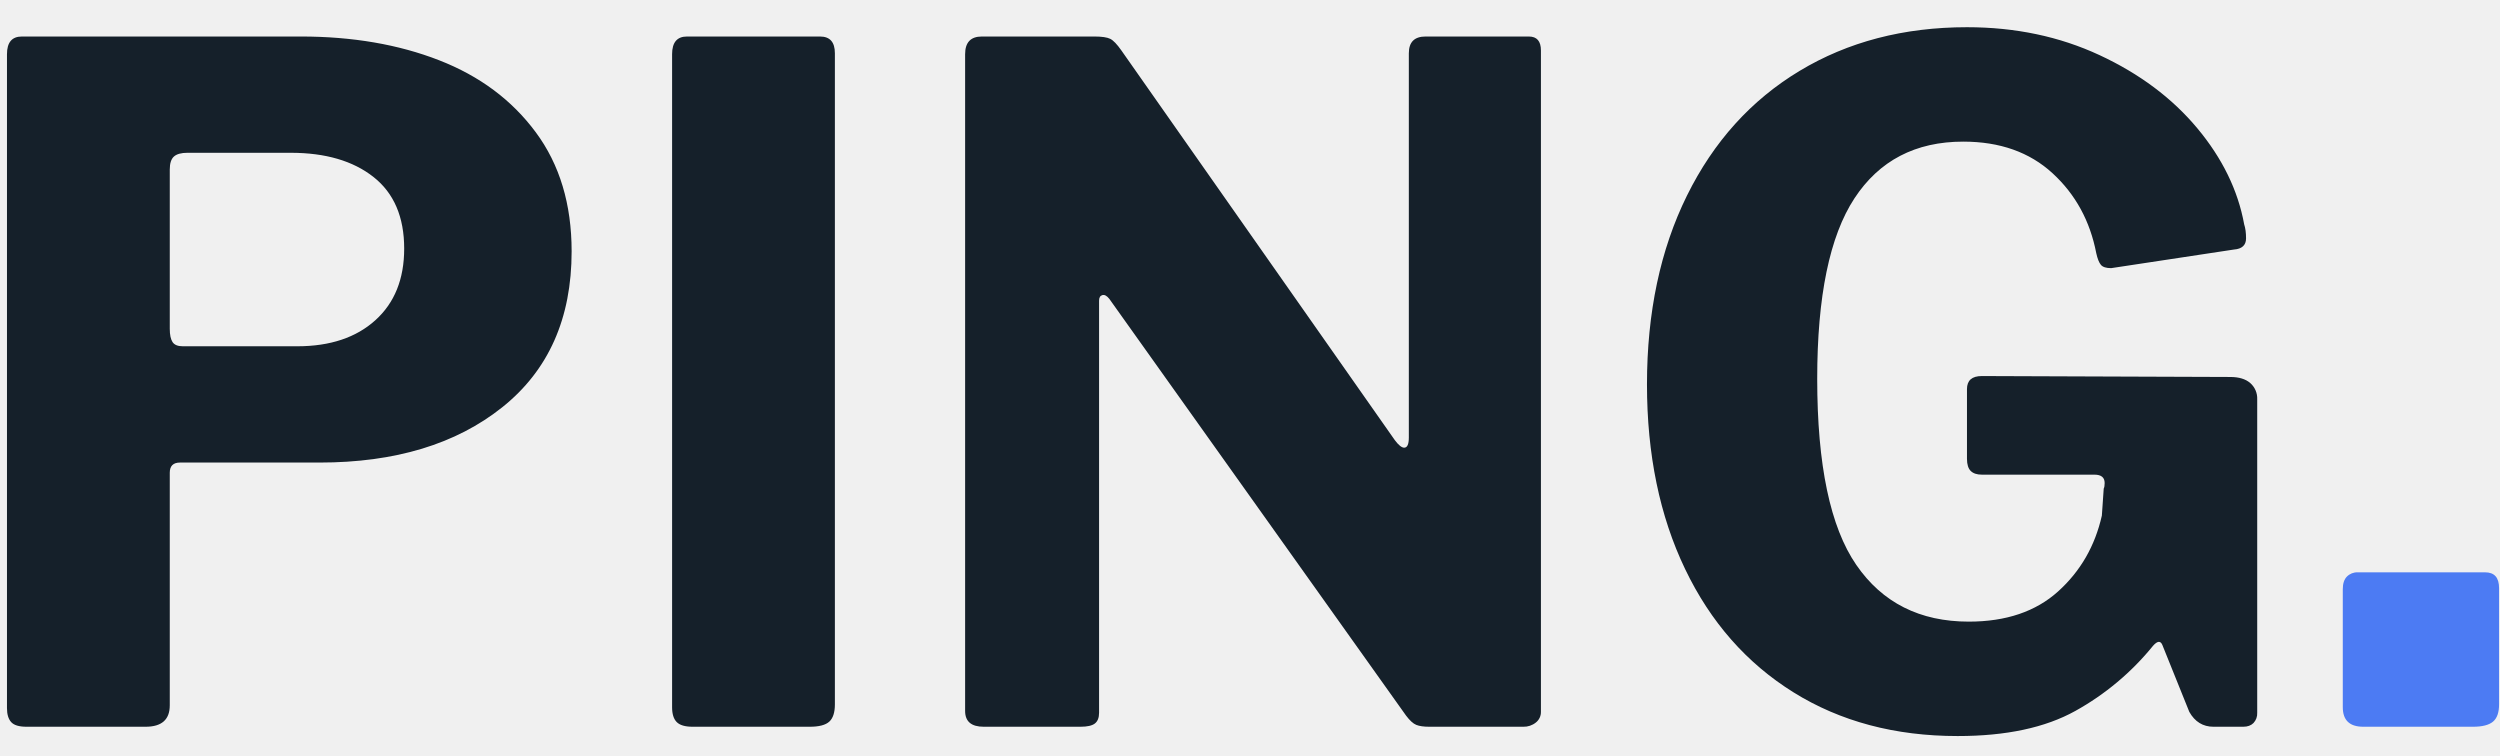
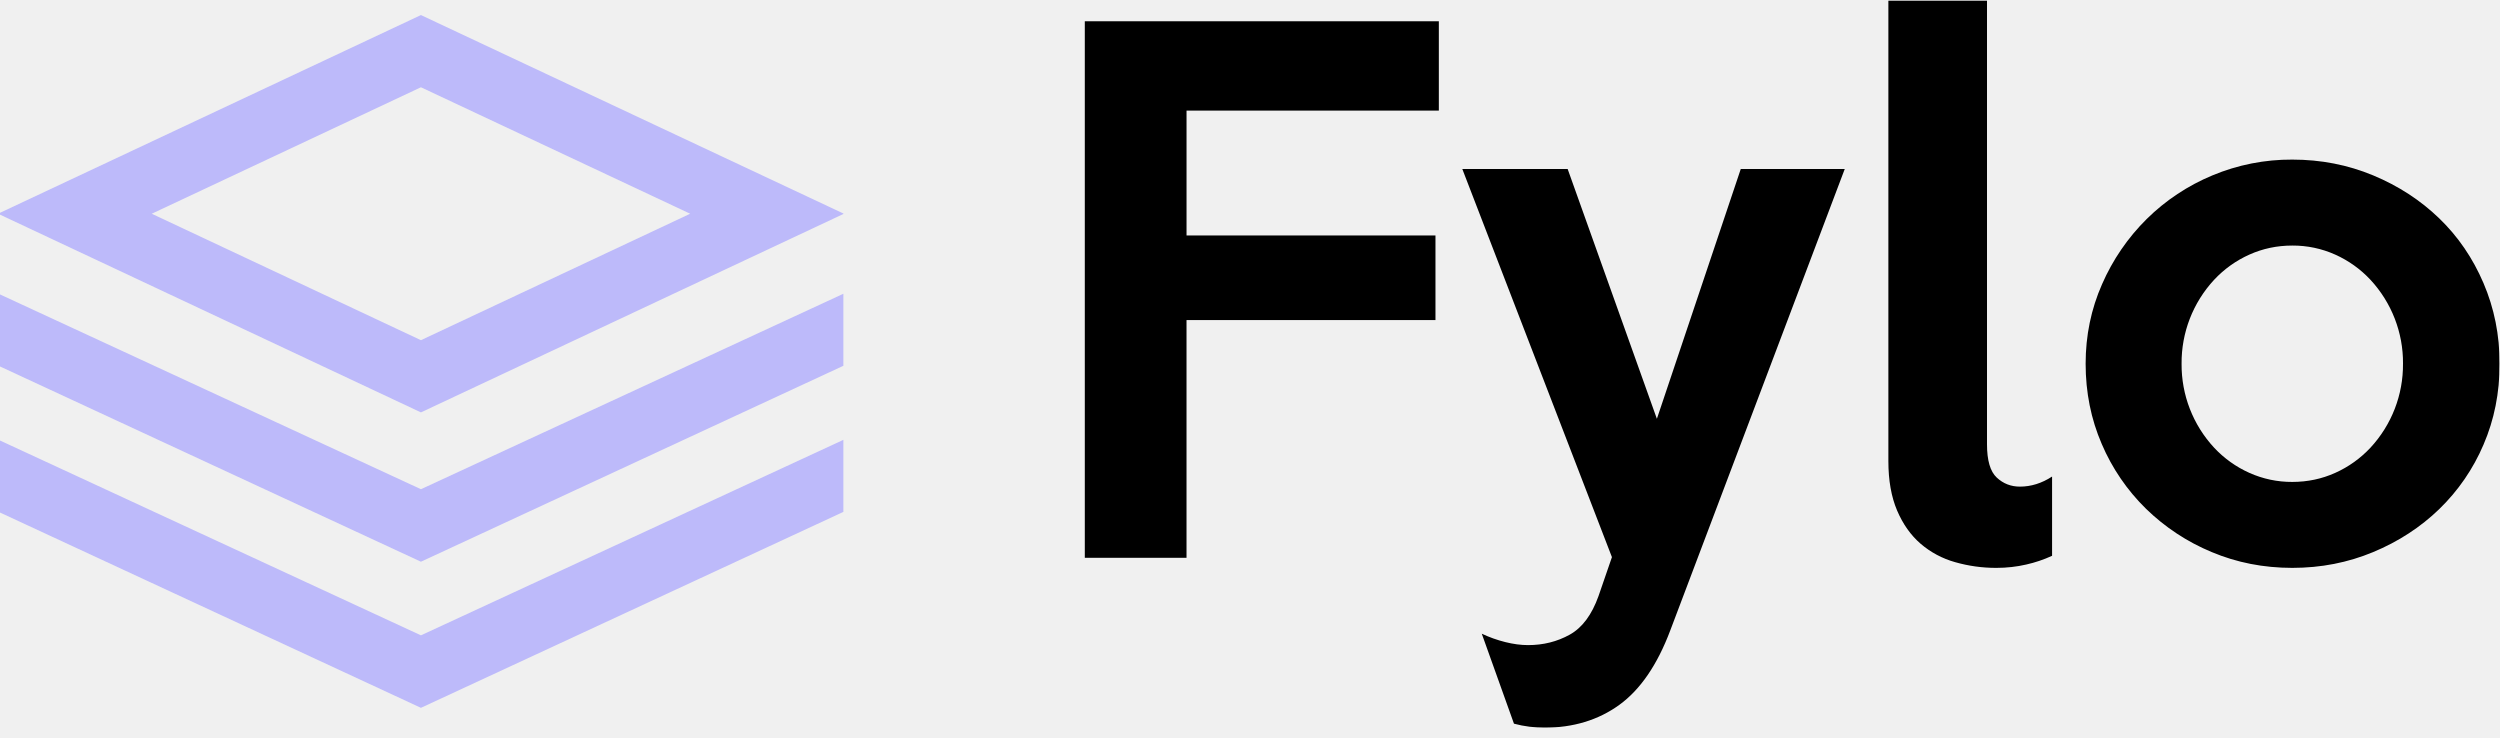
- <svg xmlns="http://www.w3.org/2000/svg" width="86" height="26">
-   <g fill="none">
-     <path fill="#15202A" d="M5.008 25c.555 0 .832-.245.832-.736v-8c0-.235.117-.352.352-.352h4.8c2.603 0 4.699-.635 6.288-1.904 1.59-1.27 2.384-3.056 2.384-5.36 0-1.621-.41-2.987-1.232-4.096-.821-1.11-1.93-1.936-3.328-2.48-1.397-.544-2.981-.816-4.752-.816h-9.6c-.341 0-.512.203-.512.608V24.36c0 .213.048.373.144.48.096.107.272.16.528.16h4.096zm5.216-13.088H6.288c-.17 0-.288-.048-.352-.144-.064-.096-.096-.25-.096-.464V5.832c0-.213.048-.363.144-.448.096-.085.25-.128.464-.128H10c1.195 0 2.144.277 2.848.832.704.555 1.056 1.376 1.056 2.464 0 1.045-.33 1.867-.992 2.464-.661.597-1.557.896-2.688.896zM27.856 25c.32 0 .544-.059.672-.176.128-.117.192-.315.192-.592v-22.4c0-.384-.17-.576-.512-.576h-4.576c-.341 0-.512.203-.512.608v22.464c0 .235.053.405.16.512.107.107.288.16.544.16h4.032zm9.312 0c.235 0 .4-.037.496-.112.096-.075.144-.197.144-.368V10.344c0-.107.037-.17.112-.192.075-.021.155.021.24.128l10.208 14.336c.128.17.245.277.352.32.107.043.256.064.448.064H52.4a.66.66 0 00.432-.144.455.455 0 00.176-.368V1.736c0-.32-.139-.48-.416-.48H49.04c-.384 0-.576.192-.576.576v13.216c0 .235-.053.352-.16.352-.085 0-.192-.085-.32-.256L38.576 1.736c-.15-.213-.277-.347-.384-.4-.107-.053-.288-.08-.544-.08h-3.872c-.384 0-.576.203-.576.608v22.592c0 .363.213.544.64.544h3.328zm30.176.32c1.664 0 3.013-.288 4.048-.864a9.158 9.158 0 002.672-2.24c.15-.17.256-.181.32-.032l.928 2.304c.192.341.47.512.832.512h1.024c.15 0 .267-.043.352-.128a.476.476 0 00.128-.352V13.736a.703.703 0 00-.24-.56c-.16-.139-.39-.208-.688-.208l-8.544-.032c-.341 0-.512.15-.512.448v2.4c0 .192.043.33.128.416.085.085.213.128.384.128h3.872c.235 0 .352.096.352.288 0 .085-.01.15-.032.192l-.064.928c-.235 1.045-.736 1.915-1.504 2.608-.768.693-1.792 1.04-3.072 1.04-1.685 0-2.976-.65-3.872-1.952-.896-1.301-1.344-3.435-1.344-6.4 0-2.837.427-4.907 1.28-6.208.853-1.301 2.101-1.952 3.744-1.952 1.259 0 2.283.363 3.072 1.088.79.725 1.29 1.643 1.504 2.752.043.192.096.325.16.4.064.075.181.112.352.112l4.224-.64c.277-.021.416-.15.416-.384 0-.192-.021-.352-.064-.48-.213-1.173-.752-2.277-1.616-3.312-.864-1.035-1.984-1.872-3.36-2.512-1.376-.64-2.896-.96-4.56-.96-2.176 0-4.096.501-5.76 1.504-1.664 1.003-2.955 2.432-3.872 4.288-.917 1.856-1.376 4.021-1.376 6.496 0 2.41.437 4.528 1.312 6.352.875 1.824 2.117 3.237 3.728 4.24 1.61 1.003 3.493 1.504 5.648 1.504z" />
-     <path fill="#4C7BF3" d="M85.072 25c.32 0 .55-.059.688-.176.139-.117.208-.315.208-.592v-4c0-.363-.16-.544-.48-.544h-4.384a.498.498 0 00-.368.144c-.096.096-.144.24-.144.432v4.064c0 .448.235.672.704.672h3.776z" />
+ <svg xmlns="http://www.w3.org/2000/svg" xmlns:xlink="http://www.w3.org/1999/xlink" width="166" height="49">
+   <defs>
+     <path id="a" d="M.014.03h93.96v48.29H.015z" />
+   </defs>
+   <g fill="none" fill-rule="evenodd">
+     <path d="M0 14.13v.123l27.95 13.13L56 14.209v-.033L27.95 1 0 14.13zm10.077.062L27.95 5.795l17.877 8.397-17.877 8.396-17.874-8.396zM27.95 32.483L0 19.55v4.784l27.95 12.964L56 24.289v-4.784L27.95 32.483zm0 9.703L0 29.25v4.783L27.95 47 56 33.99v-4.784l-28.05 12.98z" fill="#BDBAFA" />
+     <g transform="translate(72)">
+       <mask id="b" fill="#fff">
+         <use xlink:href="#a" />
+       </mask>
+       <path d="M87.56 24.152a8.1 8.1 0 0 0-2.161-5.573 7.259 7.259 0 0 0-2.34-1.673 6.864 6.864 0 0 0-2.85-.601c-1.01 0-1.961.2-2.852.601a7.257 7.257 0 0 0-2.34 1.673 8.102 8.102 0 0 0-2.16 5.574 8.102 8.102 0 0 0 2.16 5.573 7.257 7.257 0 0 0 2.34 1.672 6.864 6.864 0 0 0 2.851.602c1.01 0 1.96-.2 2.852-.602a7.259 7.259 0 0 0 2.339-1.672 8.1 8.1 0 0 0 2.16-5.574zm6.415 0c0 1.932-.357 3.723-1.07 5.373a13.098 13.098 0 0 1-2.94 4.28c-1.247 1.205-2.71 2.156-4.388 2.854-1.678.699-3.468 1.048-5.369 1.048-1.9 0-3.683-.349-5.346-1.048a13.863 13.863 0 0 1-4.366-2.876 13.351 13.351 0 0 1-2.94-4.302c-.713-1.65-1.07-3.426-1.07-5.329 0-1.873.364-3.634 1.092-5.284a13.92 13.92 0 0 1 2.962-4.325 13.671 13.671 0 0 1 4.367-2.898 13.552 13.552 0 0 1 5.301-1.048c1.901 0 3.69.35 5.369 1.048 1.678.698 3.14 1.65 4.388 2.854 1.248 1.204 2.228 2.638 2.94 4.302.713 1.665 1.07 3.449 1.07 5.351zM64.258 36.905a8.6 8.6 0 0 1-1.715.58c-.638.148-1.3.222-1.982.222a9.84 9.84 0 0 1-2.74-.379 6.003 6.003 0 0 1-2.295-1.226c-.653-.565-1.173-1.3-1.56-2.207-.385-.907-.578-2-.578-3.277V.029h6.549v29.474c0 1.07.215 1.806.646 2.207.43.401.943.602 1.537.602.742 0 1.455-.223 2.138-.669v5.262zM50.492 11.22L38.908 41.854c-.861 2.289-1.99 3.939-3.386 4.95-1.396 1.01-3.06 1.515-4.99 1.515-.297 0-.623-.022-.98-.066a7.352 7.352 0 0 1-1.025-.201l-2.138-5.975a8.486 8.486 0 0 0 1.56.557c.534.134 1.039.201 1.514.201 1.01 0 1.93-.23 2.762-.691.832-.46 1.47-1.315 1.916-2.564l.891-2.586-9.935-25.773h6.995l5.925 16.588 5.57-16.588h6.905zM23.538 7.342H6.786v8.294h16.529v5.618H6.785v15.784H.015V1.412h23.524v5.93z" fill="#000" mask="url(#b)" />
+     </g>
  </g>
</svg>
